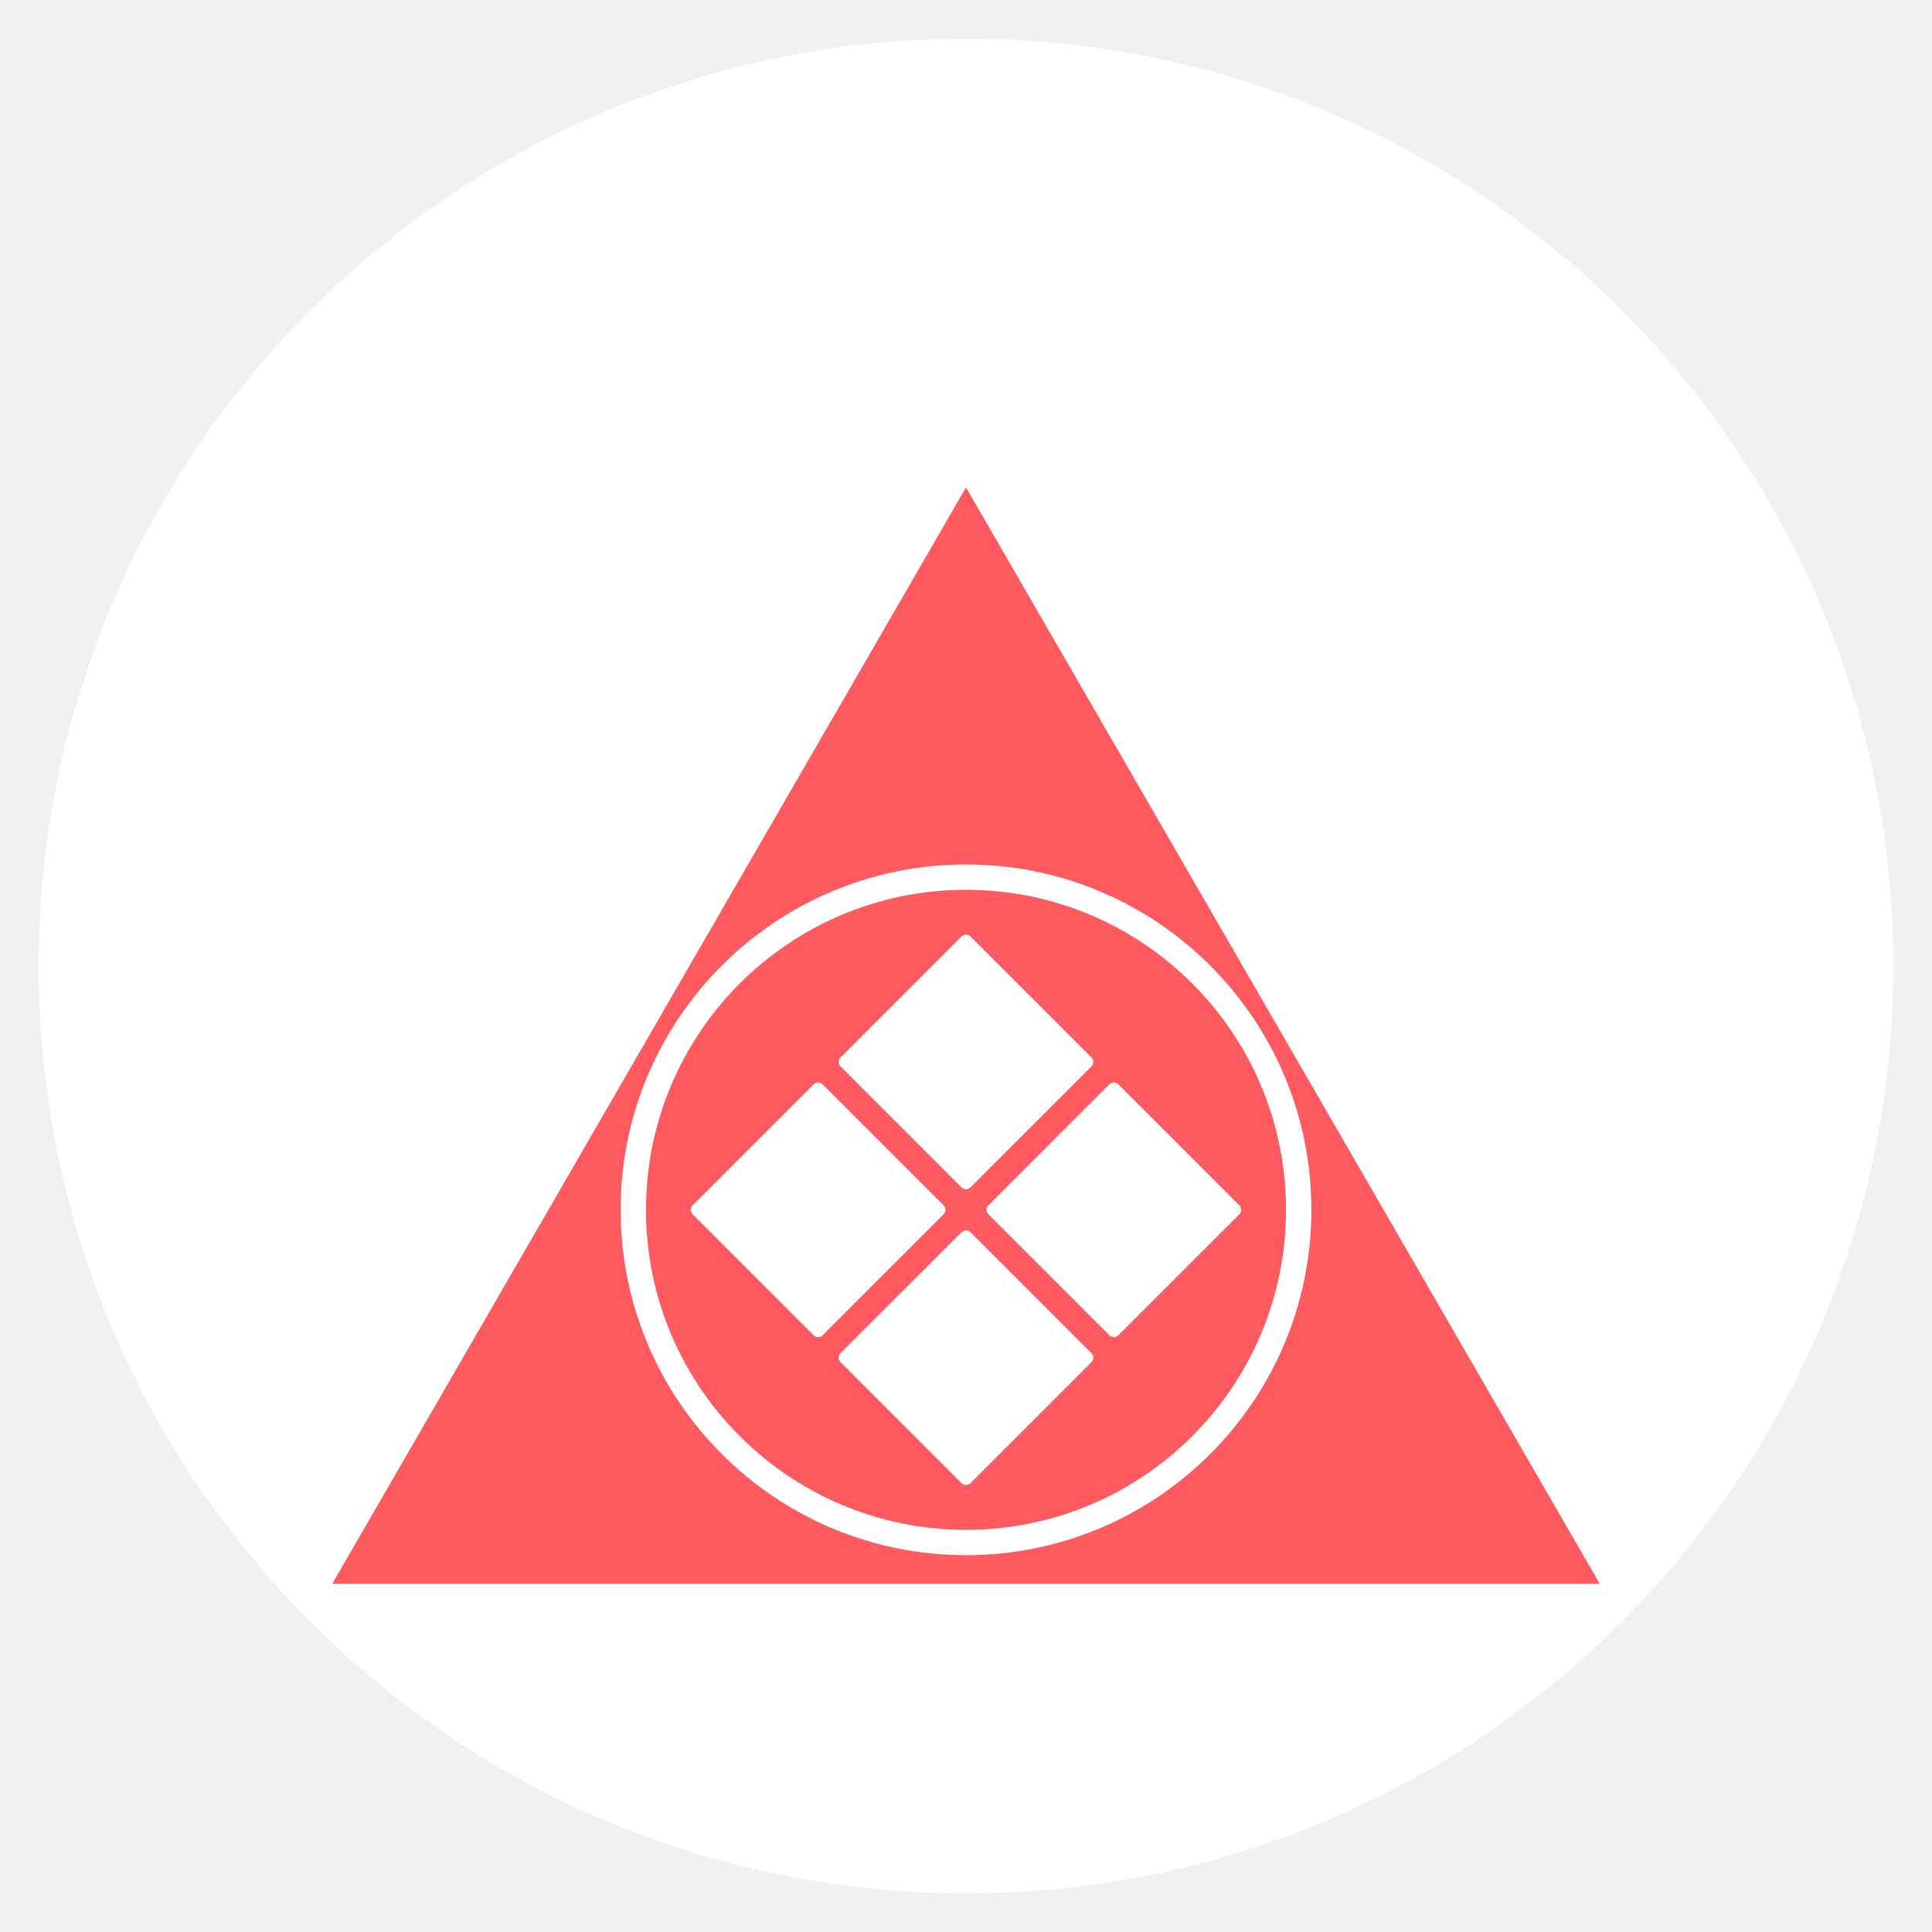
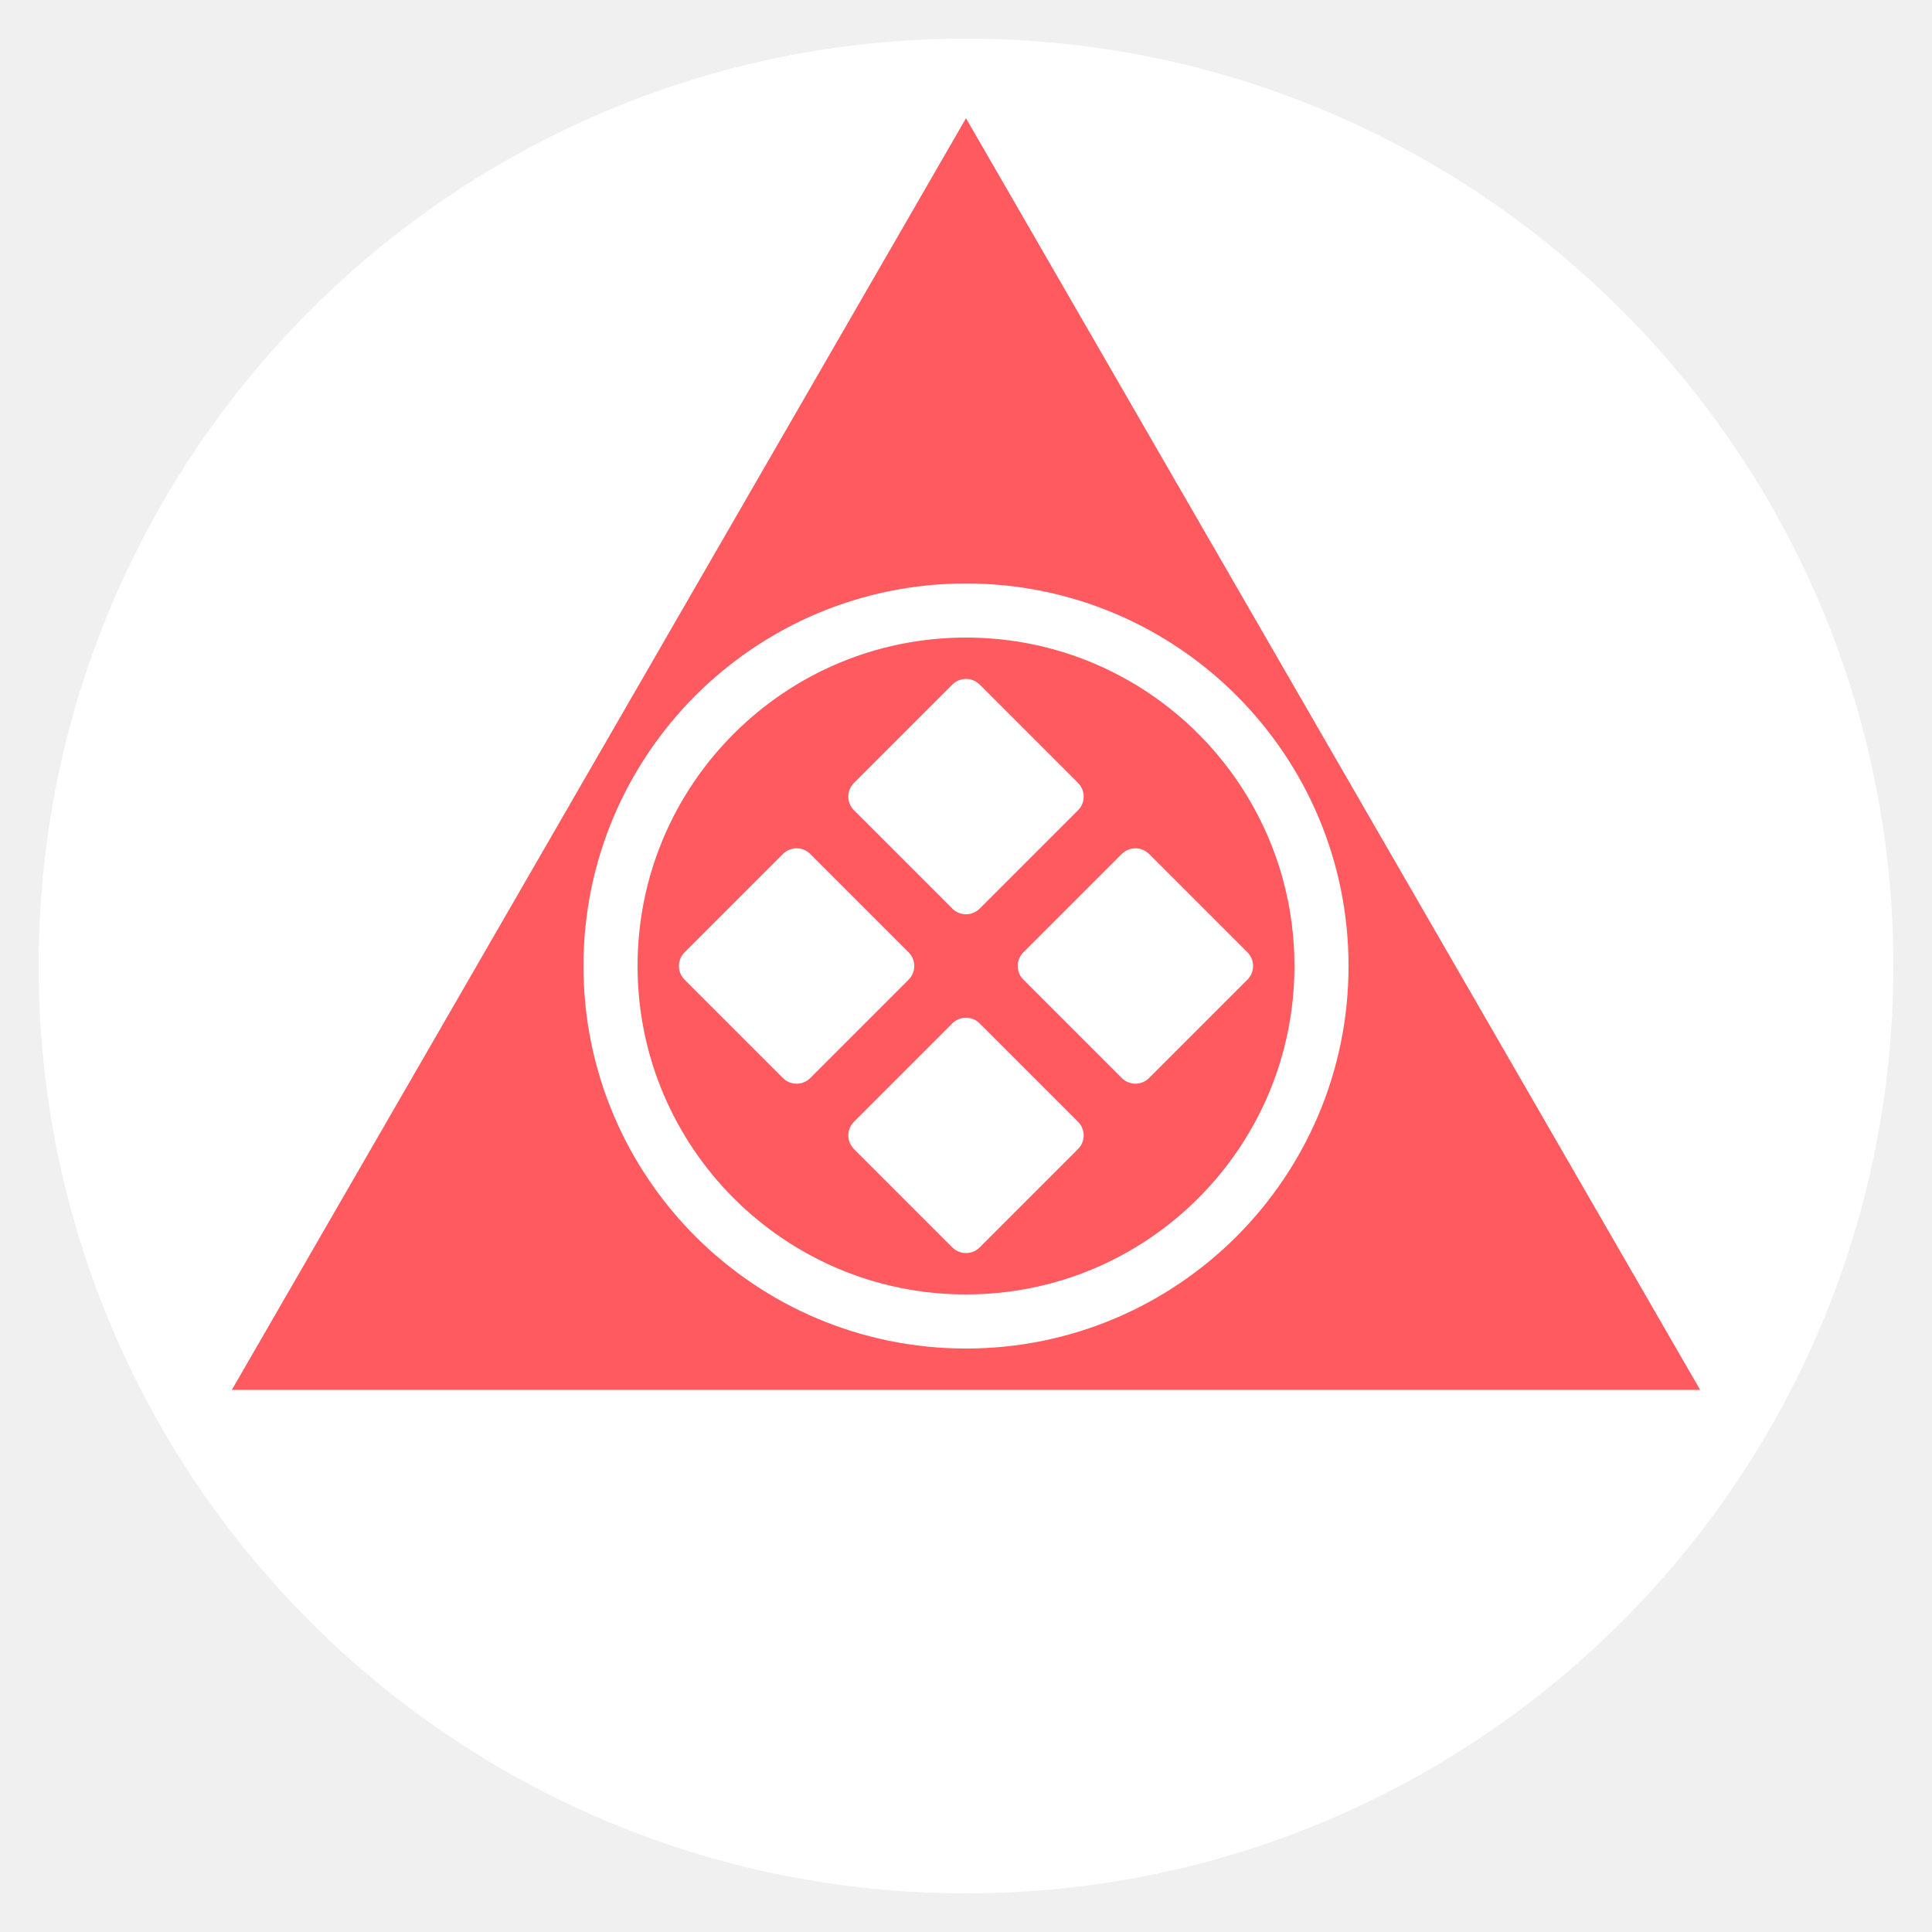
<svg xmlns="http://www.w3.org/2000/svg" viewBox="0 0 500 500" fill="none">
-   <circle cx="250" cy="250" r="240" fill="#ffffff" />
-   <g transform="translate(250, 268) scale(0.82) translate(-250, -250)">
-     <path d="M 50 423 L 250 77 L 450 423 Z" fill="#FF5A5F" />
-     <circle cx="250" cy="305" r="105" stroke="white" stroke-width="8" />
-     <g transform="translate(250, 305) rotate(45)">
-       <rect x="-62" y="-62" width="58" height="58" fill="white" rx="2" />
-       <rect x="4" y="-62" width="58" height="58" fill="white" rx="2" />
-       <rect x="-62" y="4" width="58" height="58" fill="white" rx="2" />
-       <rect x="4" y="4" width="58" height="58" fill="white" rx="2" />
+   <circle cx="250" cy="250" r="240" fill="#FFFFFF" />
+   <g>
+     <path d="M 60 359.7 L 250 30.6 L 440 359.7 Z" fill="#FF5A5F" />
+     <circle cx="250" cy="250" r="92" fill="none" stroke="#FFFFFF" stroke-width="14" />
+     <g transform="translate(250, 250) rotate(45)">
+       <rect x="-54" y="-54" width="46" height="46" fill="#FFFFFF" rx="5" />
+       <rect x="8" y="-54" width="46" height="46" fill="#FFFFFF" rx="5" />
+       <rect x="-54" y="8" width="46" height="46" fill="#FFFFFF" rx="5" />
+       <rect x="8" y="8" width="46" height="46" fill="#FFFFFF" rx="5" />
    </g>
  </g>
</svg>
